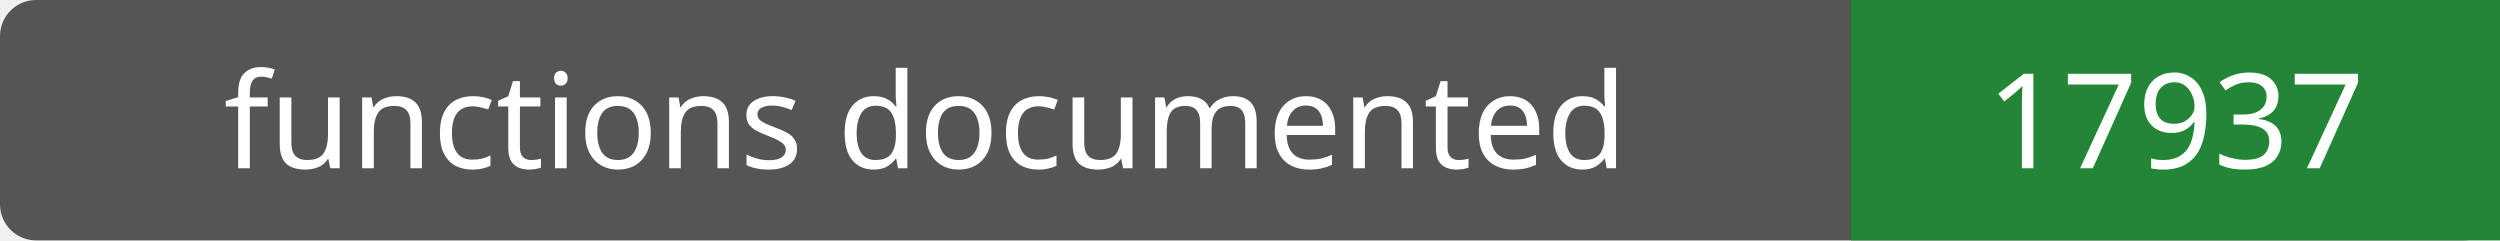
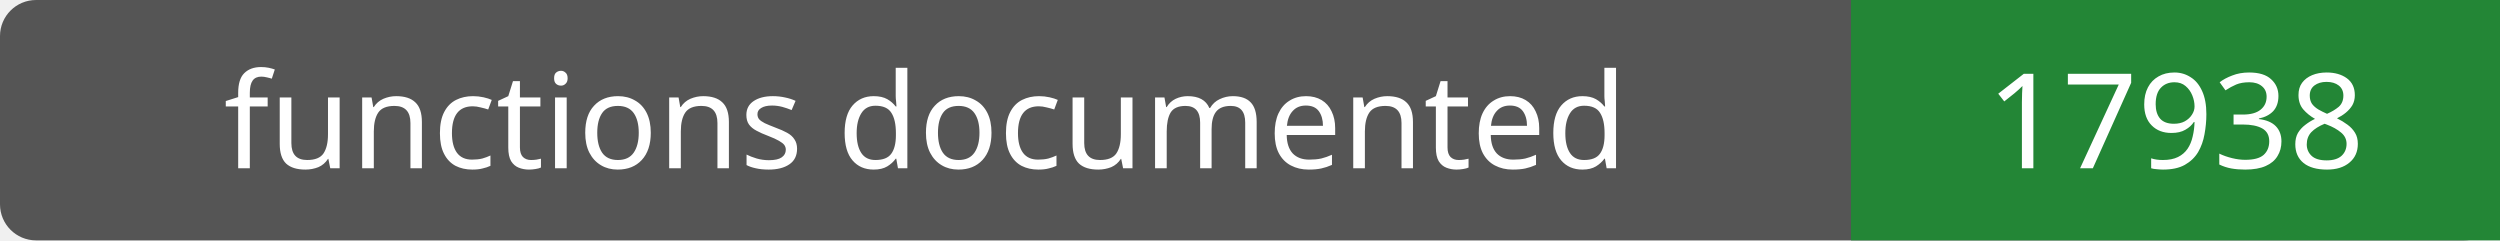
- <svg xmlns="http://www.w3.org/2000/svg" width="208" height="20" role="img" aria-label="functions documented: 17937">
+ <svg xmlns="http://www.w3.org/2000/svg" width="208" height="20" role="img" aria-label="functions documented: 17938">
  <rect width="208" height="20" rx="3" fill="#555" />
  <path fill="#238636" d="M154 0h54v20H154z" />
  <g fill="#fff" text-anchor="middle" font-family="Verdana,sans-serif" font-size="11">
    <text x="77.0" y="14">functions documented</text>
-     <text x="181.0" y="14">17937</text>
+     <text x="181.0" y="14">17938</text>
  </g>
</svg>
